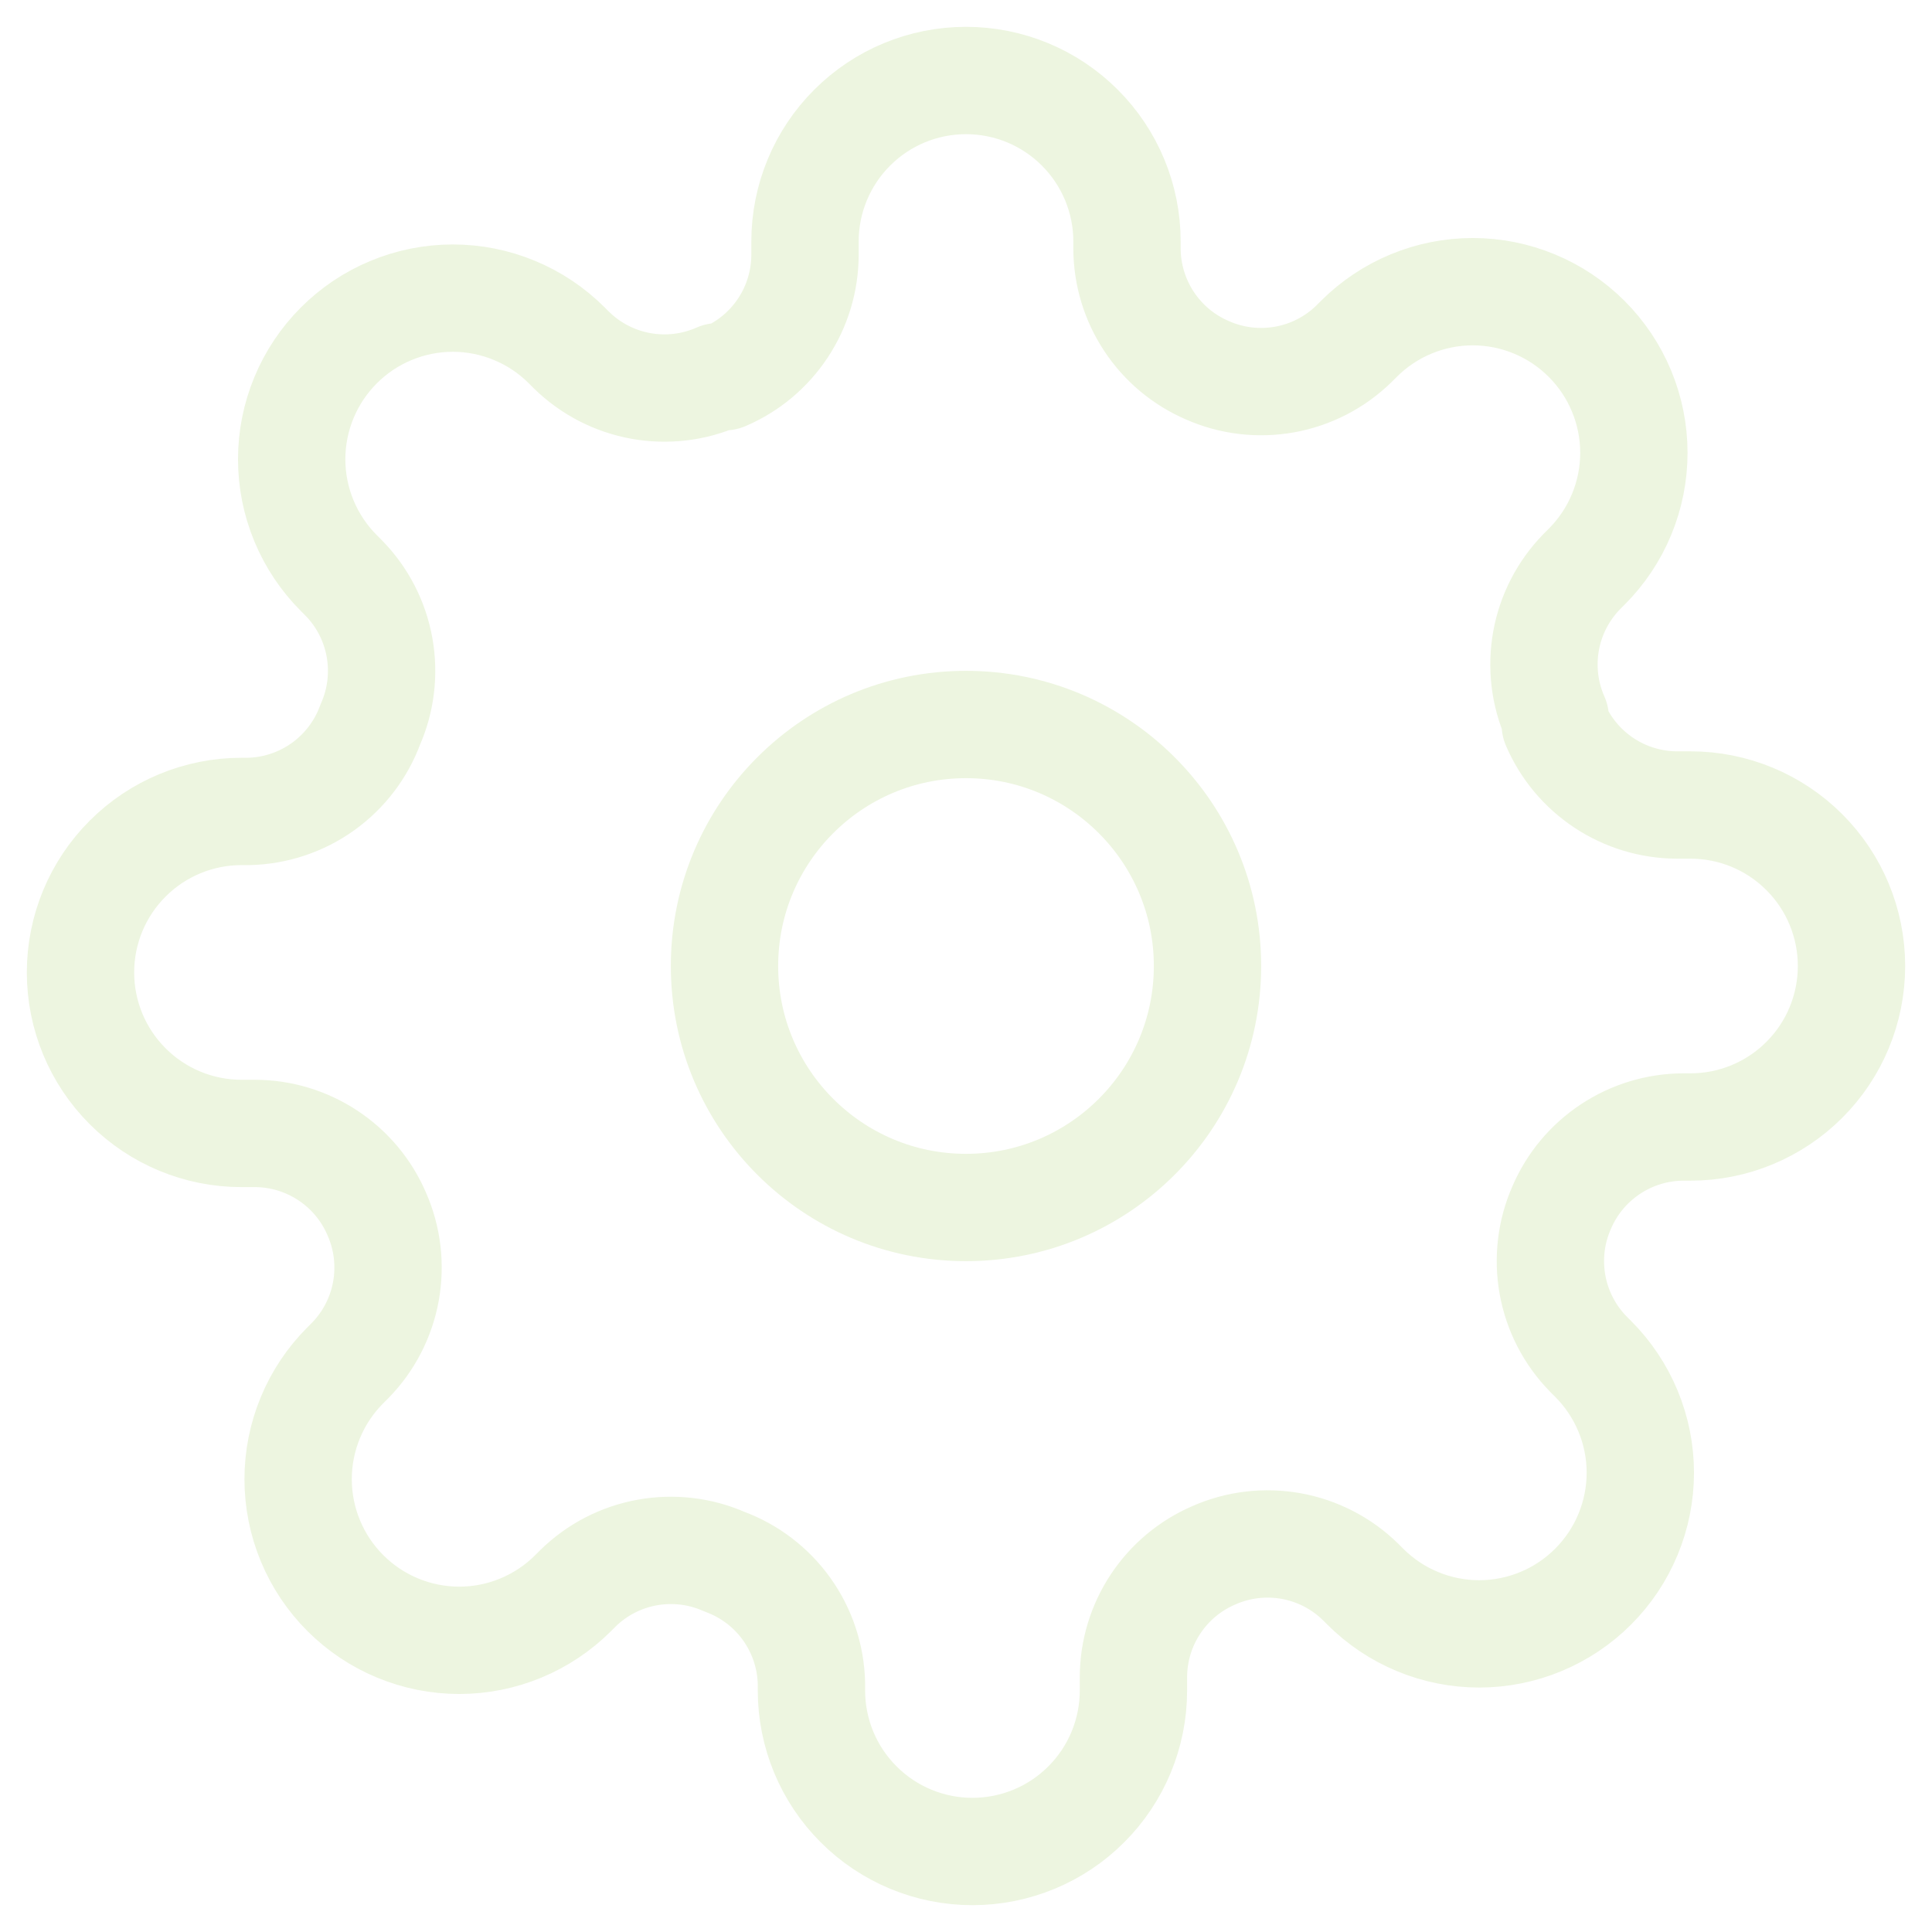
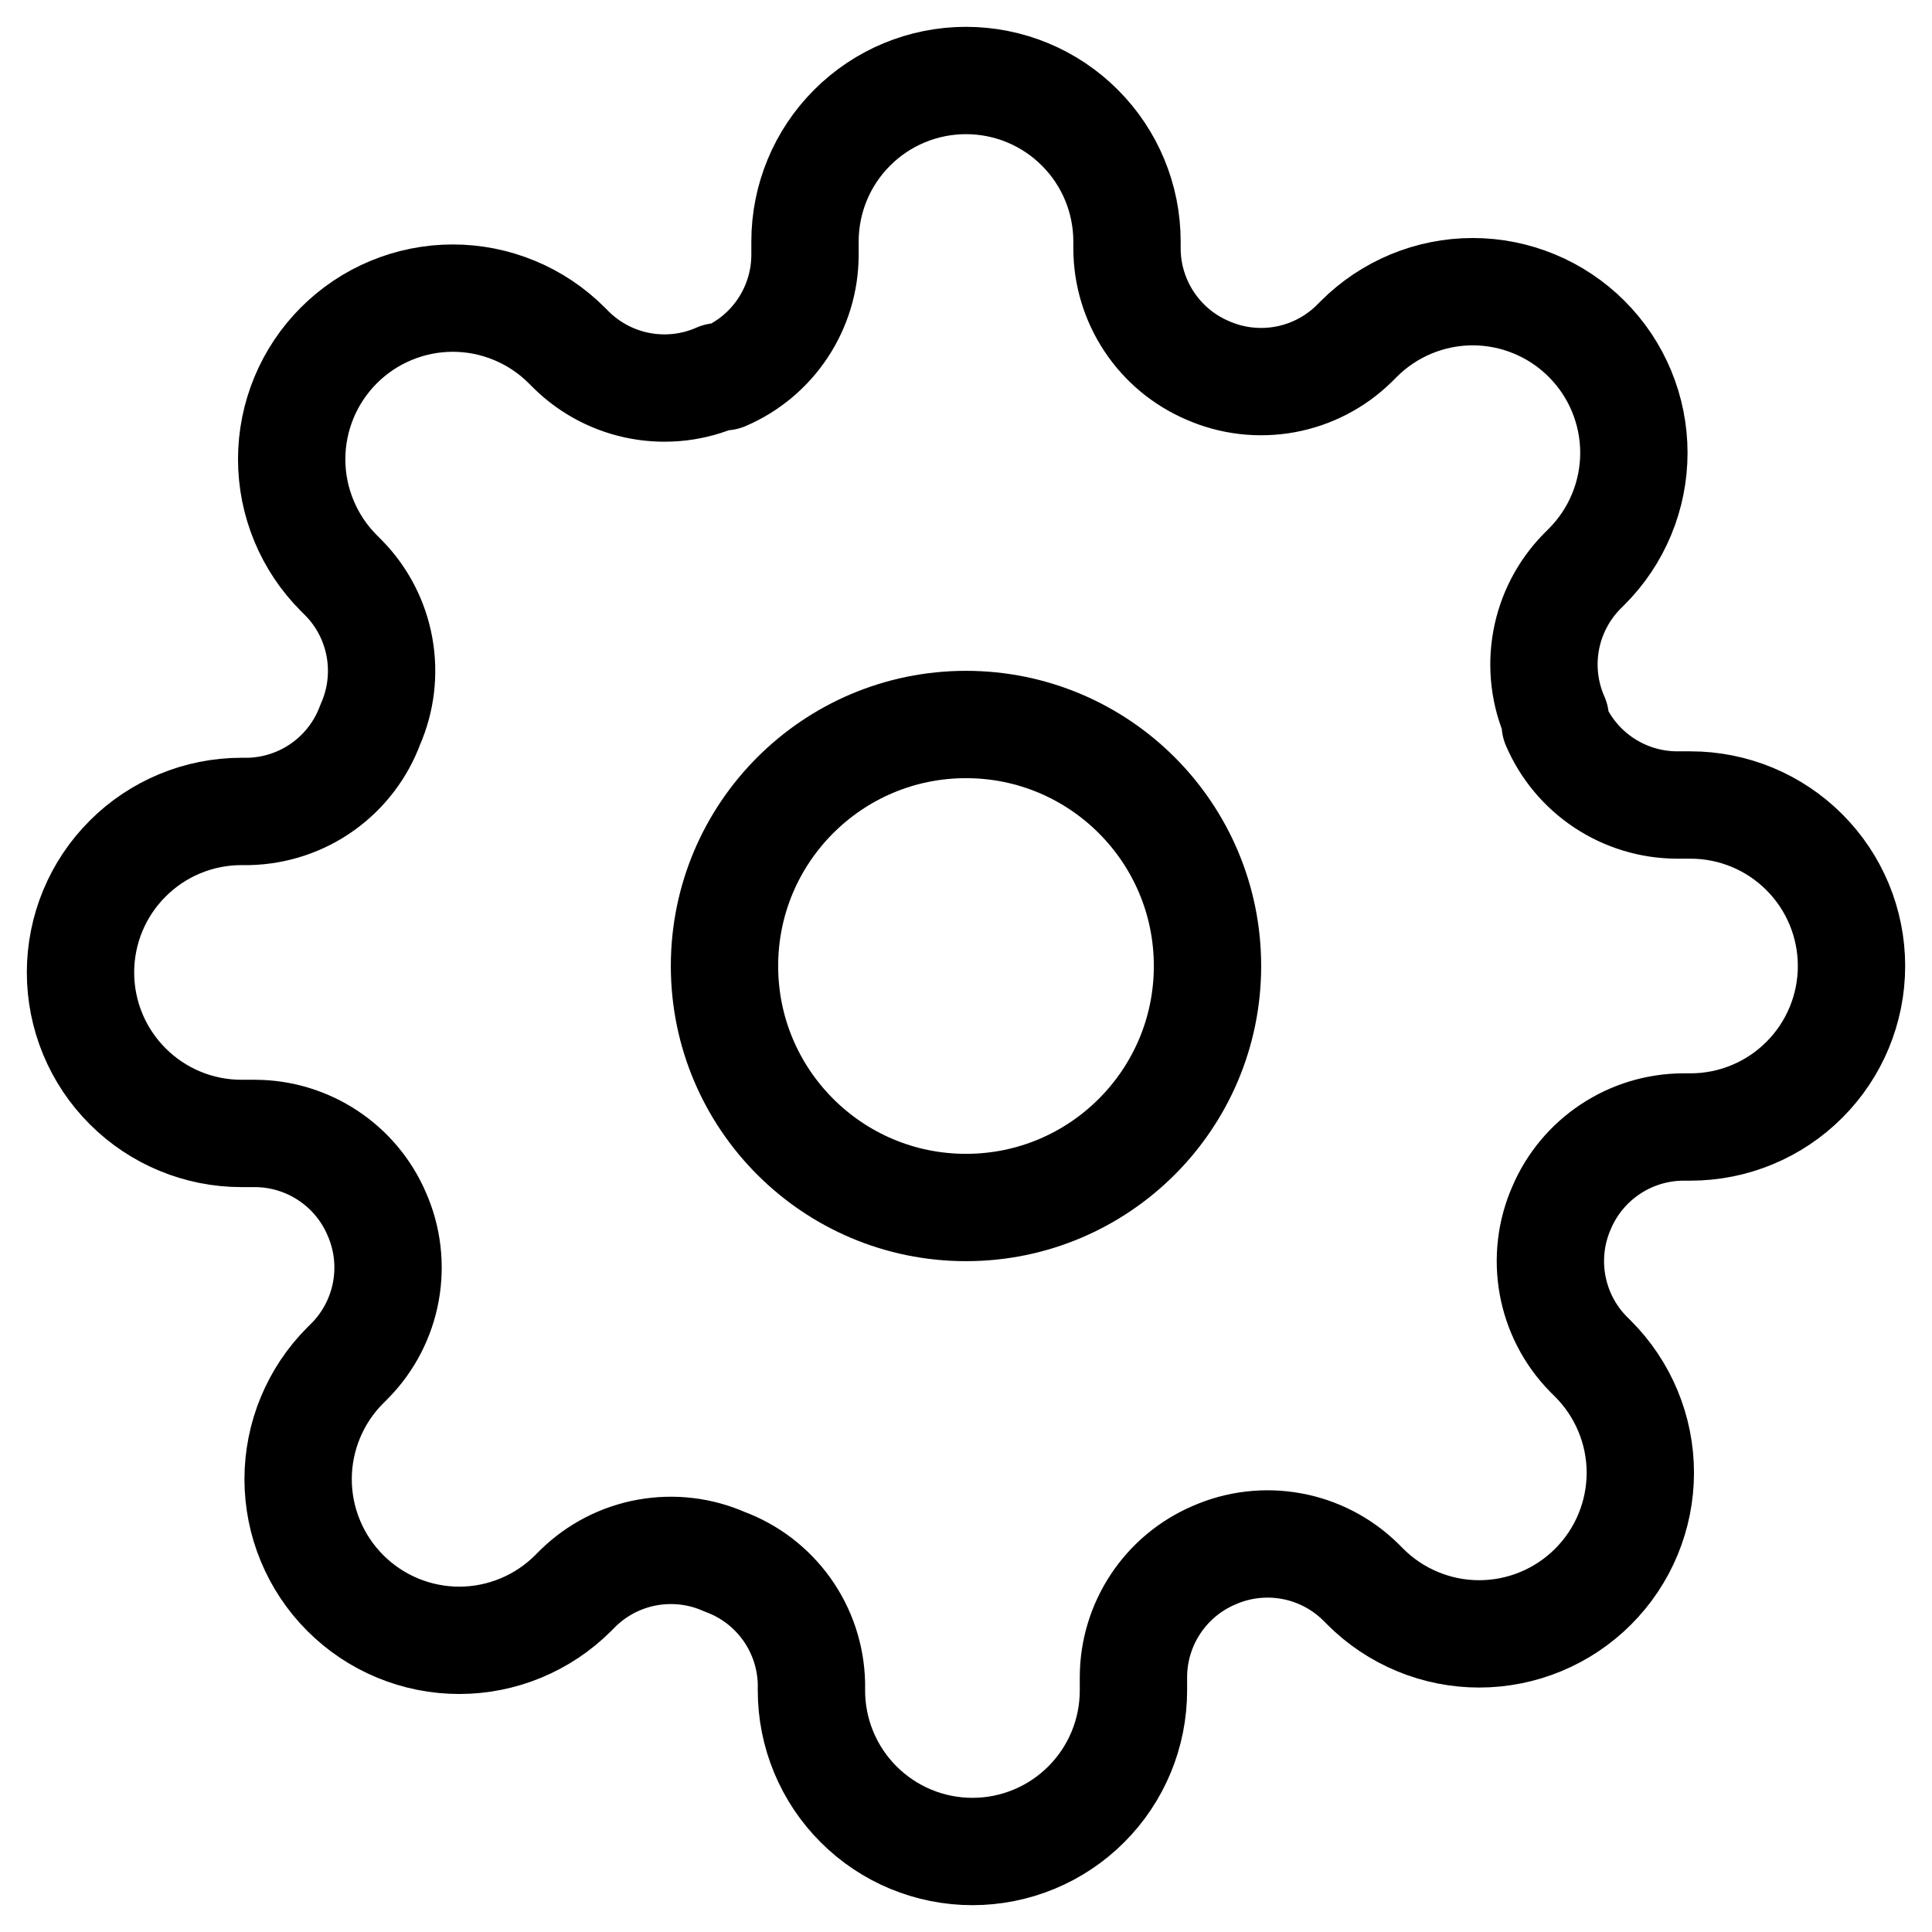
<svg xmlns="http://www.w3.org/2000/svg" width="36" height="36" viewBox="0 0 36 36" fill="none">
-   <path d="M18 22.5C20.485 22.5 22.5 20.485 22.5 18C22.5 15.515 20.485 13.5 18 13.5C15.515 13.5 13.5 15.515 13.5 18C13.5 20.485 15.515 22.5 18 22.5Z" stroke="#EDF5E0" stroke-width="2" stroke-linecap="round" stroke-linejoin="round" />
-   <path d="M29.1 22.5C28.9 22.952 28.841 23.454 28.929 23.941C29.017 24.427 29.249 24.877 29.595 25.23L29.685 25.32C29.964 25.599 30.185 25.93 30.336 26.294C30.487 26.658 30.565 27.048 30.565 27.442C30.565 27.837 30.487 28.227 30.336 28.591C30.185 28.956 29.964 29.286 29.685 29.565C29.406 29.844 29.076 30.065 28.711 30.216C28.347 30.367 27.957 30.445 27.562 30.445C27.168 30.445 26.778 30.367 26.414 30.216C26.049 30.065 25.719 29.844 25.44 29.565L25.35 29.475C24.997 29.129 24.547 28.897 24.061 28.809C23.574 28.721 23.072 28.78 22.62 28.98C22.176 29.17 21.798 29.486 21.532 29.888C21.265 30.291 21.122 30.762 21.12 31.245V31.5C21.12 32.296 20.804 33.059 20.241 33.621C19.679 34.184 18.916 34.5 18.12 34.5C17.324 34.5 16.561 34.184 15.999 33.621C15.436 33.059 15.12 32.296 15.12 31.5V31.365C15.108 30.869 14.948 30.387 14.659 29.983C14.37 29.579 13.966 29.271 13.5 29.1C13.048 28.9 12.546 28.841 12.059 28.929C11.572 29.017 11.123 29.249 10.77 29.595L10.68 29.685C10.401 29.964 10.07 30.185 9.706 30.336C9.342 30.487 8.952 30.565 8.557 30.565C8.163 30.565 7.773 30.487 7.409 30.336C7.044 30.185 6.714 29.964 6.435 29.685C6.156 29.406 5.935 29.076 5.784 28.711C5.633 28.347 5.555 27.957 5.555 27.562C5.555 27.168 5.633 26.778 5.784 26.414C5.935 26.049 6.156 25.719 6.435 25.44L6.525 25.35C6.871 24.997 7.103 24.547 7.191 24.061C7.279 23.574 7.22 23.072 7.02 22.62C6.83 22.176 6.514 21.798 6.112 21.532C5.709 21.265 5.238 21.122 4.755 21.12H4.5C3.704 21.12 2.941 20.804 2.379 20.241C1.816 19.679 1.5 18.916 1.5 18.12C1.5 17.324 1.816 16.561 2.379 15.999C2.941 15.436 3.704 15.12 4.5 15.12H4.635C5.131 15.108 5.613 14.948 6.017 14.659C6.421 14.37 6.729 13.966 6.9 13.5C7.1 13.048 7.159 12.546 7.071 12.059C6.983 11.572 6.751 11.123 6.405 10.77L6.315 10.68C6.036 10.401 5.815 10.07 5.664 9.706C5.513 9.342 5.435 8.952 5.435 8.557C5.435 8.163 5.513 7.773 5.664 7.409C5.815 7.044 6.036 6.714 6.315 6.435C6.594 6.156 6.924 5.935 7.289 5.784C7.653 5.633 8.043 5.555 8.438 5.555C8.832 5.555 9.222 5.633 9.586 5.784C9.951 5.935 10.281 6.156 10.56 6.435L10.65 6.525C11.004 6.871 11.453 7.103 11.939 7.191C12.426 7.279 12.928 7.22 13.38 7.02H13.5C13.944 6.83 14.322 6.514 14.588 6.112C14.855 5.709 14.998 5.238 15 4.755V4.5C15 3.704 15.316 2.941 15.879 2.379C16.441 1.816 17.204 1.5 18 1.5C18.796 1.5 19.559 1.816 20.121 2.379C20.684 2.941 21 3.704 21 4.5V4.635C21.002 5.118 21.145 5.589 21.412 5.992C21.678 6.394 22.056 6.71 22.5 6.9C22.952 7.1 23.454 7.159 23.941 7.071C24.427 6.983 24.877 6.751 25.23 6.405L25.32 6.315C25.599 6.036 25.93 5.815 26.294 5.664C26.658 5.513 27.048 5.435 27.442 5.435C27.837 5.435 28.227 5.513 28.591 5.664C28.956 5.815 29.286 6.036 29.565 6.315C29.844 6.594 30.065 6.924 30.216 7.289C30.367 7.653 30.445 8.043 30.445 8.438C30.445 8.832 30.367 9.222 30.216 9.586C30.065 9.951 29.844 10.281 29.565 10.56L29.475 10.65C29.129 11.004 28.897 11.453 28.809 11.939C28.721 12.426 28.78 12.928 28.98 13.38V13.5C29.17 13.944 29.486 14.322 29.888 14.588C30.291 14.855 30.762 14.998 31.245 15H31.5C32.296 15 33.059 15.316 33.621 15.879C34.184 16.441 34.5 17.204 34.5 18C34.5 18.796 34.184 19.559 33.621 20.121C33.059 20.684 32.296 21 31.5 21H31.365C30.882 21.002 30.411 21.145 30.008 21.412C29.606 21.678 29.29 22.056 29.1 22.5V22.5Z" stroke="#EDF5E0" stroke-width="2" stroke-linecap="round" stroke-linejoin="round" />
+   <path d="M18 22.5C20.485 22.5 22.5 20.485 22.5 18C22.5 15.515 20.485 13.5 18 13.5C15.515 13.5 13.5 15.515 13.5 18C13.5 20.485 15.515 22.5 18 22.5Z" stroke="currentColor" stroke-width="2" stroke-linecap="round" stroke-linejoin="round" />
+   <path d="M29.1 22.5C28.9 22.952 28.841 23.454 28.929 23.941C29.017 24.427 29.249 24.877 29.595 25.23L29.685 25.32C29.964 25.599 30.185 25.93 30.336 26.294C30.487 26.658 30.565 27.048 30.565 27.442C30.565 27.837 30.487 28.227 30.336 28.591C30.185 28.956 29.964 29.286 29.685 29.565C29.406 29.844 29.076 30.065 28.711 30.216C28.347 30.367 27.957 30.445 27.562 30.445C27.168 30.445 26.778 30.367 26.414 30.216C26.049 30.065 25.719 29.844 25.44 29.565L25.35 29.475C24.997 29.129 24.547 28.897 24.061 28.809C23.574 28.721 23.072 28.78 22.62 28.98C22.176 29.17 21.798 29.486 21.532 29.888C21.265 30.291 21.122 30.762 21.12 31.245V31.5C21.12 32.296 20.804 33.059 20.241 33.621C19.679 34.184 18.916 34.5 18.12 34.5C17.324 34.5 16.561 34.184 15.999 33.621C15.436 33.059 15.12 32.296 15.12 31.5V31.365C15.108 30.869 14.948 30.387 14.659 29.983C14.37 29.579 13.966 29.271 13.5 29.1C13.048 28.9 12.546 28.841 12.059 28.929C11.572 29.017 11.123 29.249 10.77 29.595L10.68 29.685C10.401 29.964 10.07 30.185 9.706 30.336C9.342 30.487 8.952 30.565 8.557 30.565C8.163 30.565 7.773 30.487 7.409 30.336C7.044 30.185 6.714 29.964 6.435 29.685C6.156 29.406 5.935 29.076 5.784 28.711C5.633 28.347 5.555 27.957 5.555 27.562C5.555 27.168 5.633 26.778 5.784 26.414C5.935 26.049 6.156 25.719 6.435 25.44L6.525 25.35C6.871 24.997 7.103 24.547 7.191 24.061C7.279 23.574 7.22 23.072 7.02 22.62C6.83 22.176 6.514 21.798 6.112 21.532C5.709 21.265 5.238 21.122 4.755 21.12H4.5C3.704 21.12 2.941 20.804 2.379 20.241C1.816 19.679 1.5 18.916 1.5 18.12C1.5 17.324 1.816 16.561 2.379 15.999C2.941 15.436 3.704 15.12 4.5 15.12H4.635C5.131 15.108 5.613 14.948 6.017 14.659C6.421 14.37 6.729 13.966 6.9 13.5C7.1 13.048 7.159 12.546 7.071 12.059C6.983 11.572 6.751 11.123 6.405 10.77L6.315 10.68C6.036 10.401 5.815 10.07 5.664 9.706C5.513 9.342 5.435 8.952 5.435 8.557C5.435 8.163 5.513 7.773 5.664 7.409C5.815 7.044 6.036 6.714 6.315 6.435C6.594 6.156 6.924 5.935 7.289 5.784C7.653 5.633 8.043 5.555 8.438 5.555C8.832 5.555 9.222 5.633 9.586 5.784C9.951 5.935 10.281 6.156 10.56 6.435L10.65 6.525C11.004 6.871 11.453 7.103 11.939 7.191C12.426 7.279 12.928 7.22 13.38 7.02H13.5C13.944 6.83 14.322 6.514 14.588 6.112C14.855 5.709 14.998 5.238 15 4.755V4.5C15 3.704 15.316 2.941 15.879 2.379C16.441 1.816 17.204 1.5 18 1.5C18.796 1.5 19.559 1.816 20.121 2.379C20.684 2.941 21 3.704 21 4.5V4.635C21.002 5.118 21.145 5.589 21.412 5.992C21.678 6.394 22.056 6.71 22.5 6.9C22.952 7.1 23.454 7.159 23.941 7.071C24.427 6.983 24.877 6.751 25.23 6.405L25.32 6.315C25.599 6.036 25.93 5.815 26.294 5.664C26.658 5.513 27.048 5.435 27.442 5.435C27.837 5.435 28.227 5.513 28.591 5.664C28.956 5.815 29.286 6.036 29.565 6.315C29.844 6.594 30.065 6.924 30.216 7.289C30.367 7.653 30.445 8.043 30.445 8.438C30.445 8.832 30.367 9.222 30.216 9.586C30.065 9.951 29.844 10.281 29.565 10.56L29.475 10.65C29.129 11.004 28.897 11.453 28.809 11.939C28.721 12.426 28.78 12.928 28.98 13.38V13.5C29.17 13.944 29.486 14.322 29.888 14.588C30.291 14.855 30.762 14.998 31.245 15H31.5C32.296 15 33.059 15.316 33.621 15.879C34.184 16.441 34.5 17.204 34.5 18C34.5 18.796 34.184 19.559 33.621 20.121C33.059 20.684 32.296 21 31.5 21H31.365C30.882 21.002 30.411 21.145 30.008 21.412C29.606 21.678 29.29 22.056 29.1 22.5V22.5Z" stroke="currentColor" stroke-width="2" stroke-linecap="round" stroke-linejoin="round" />
</svg>
